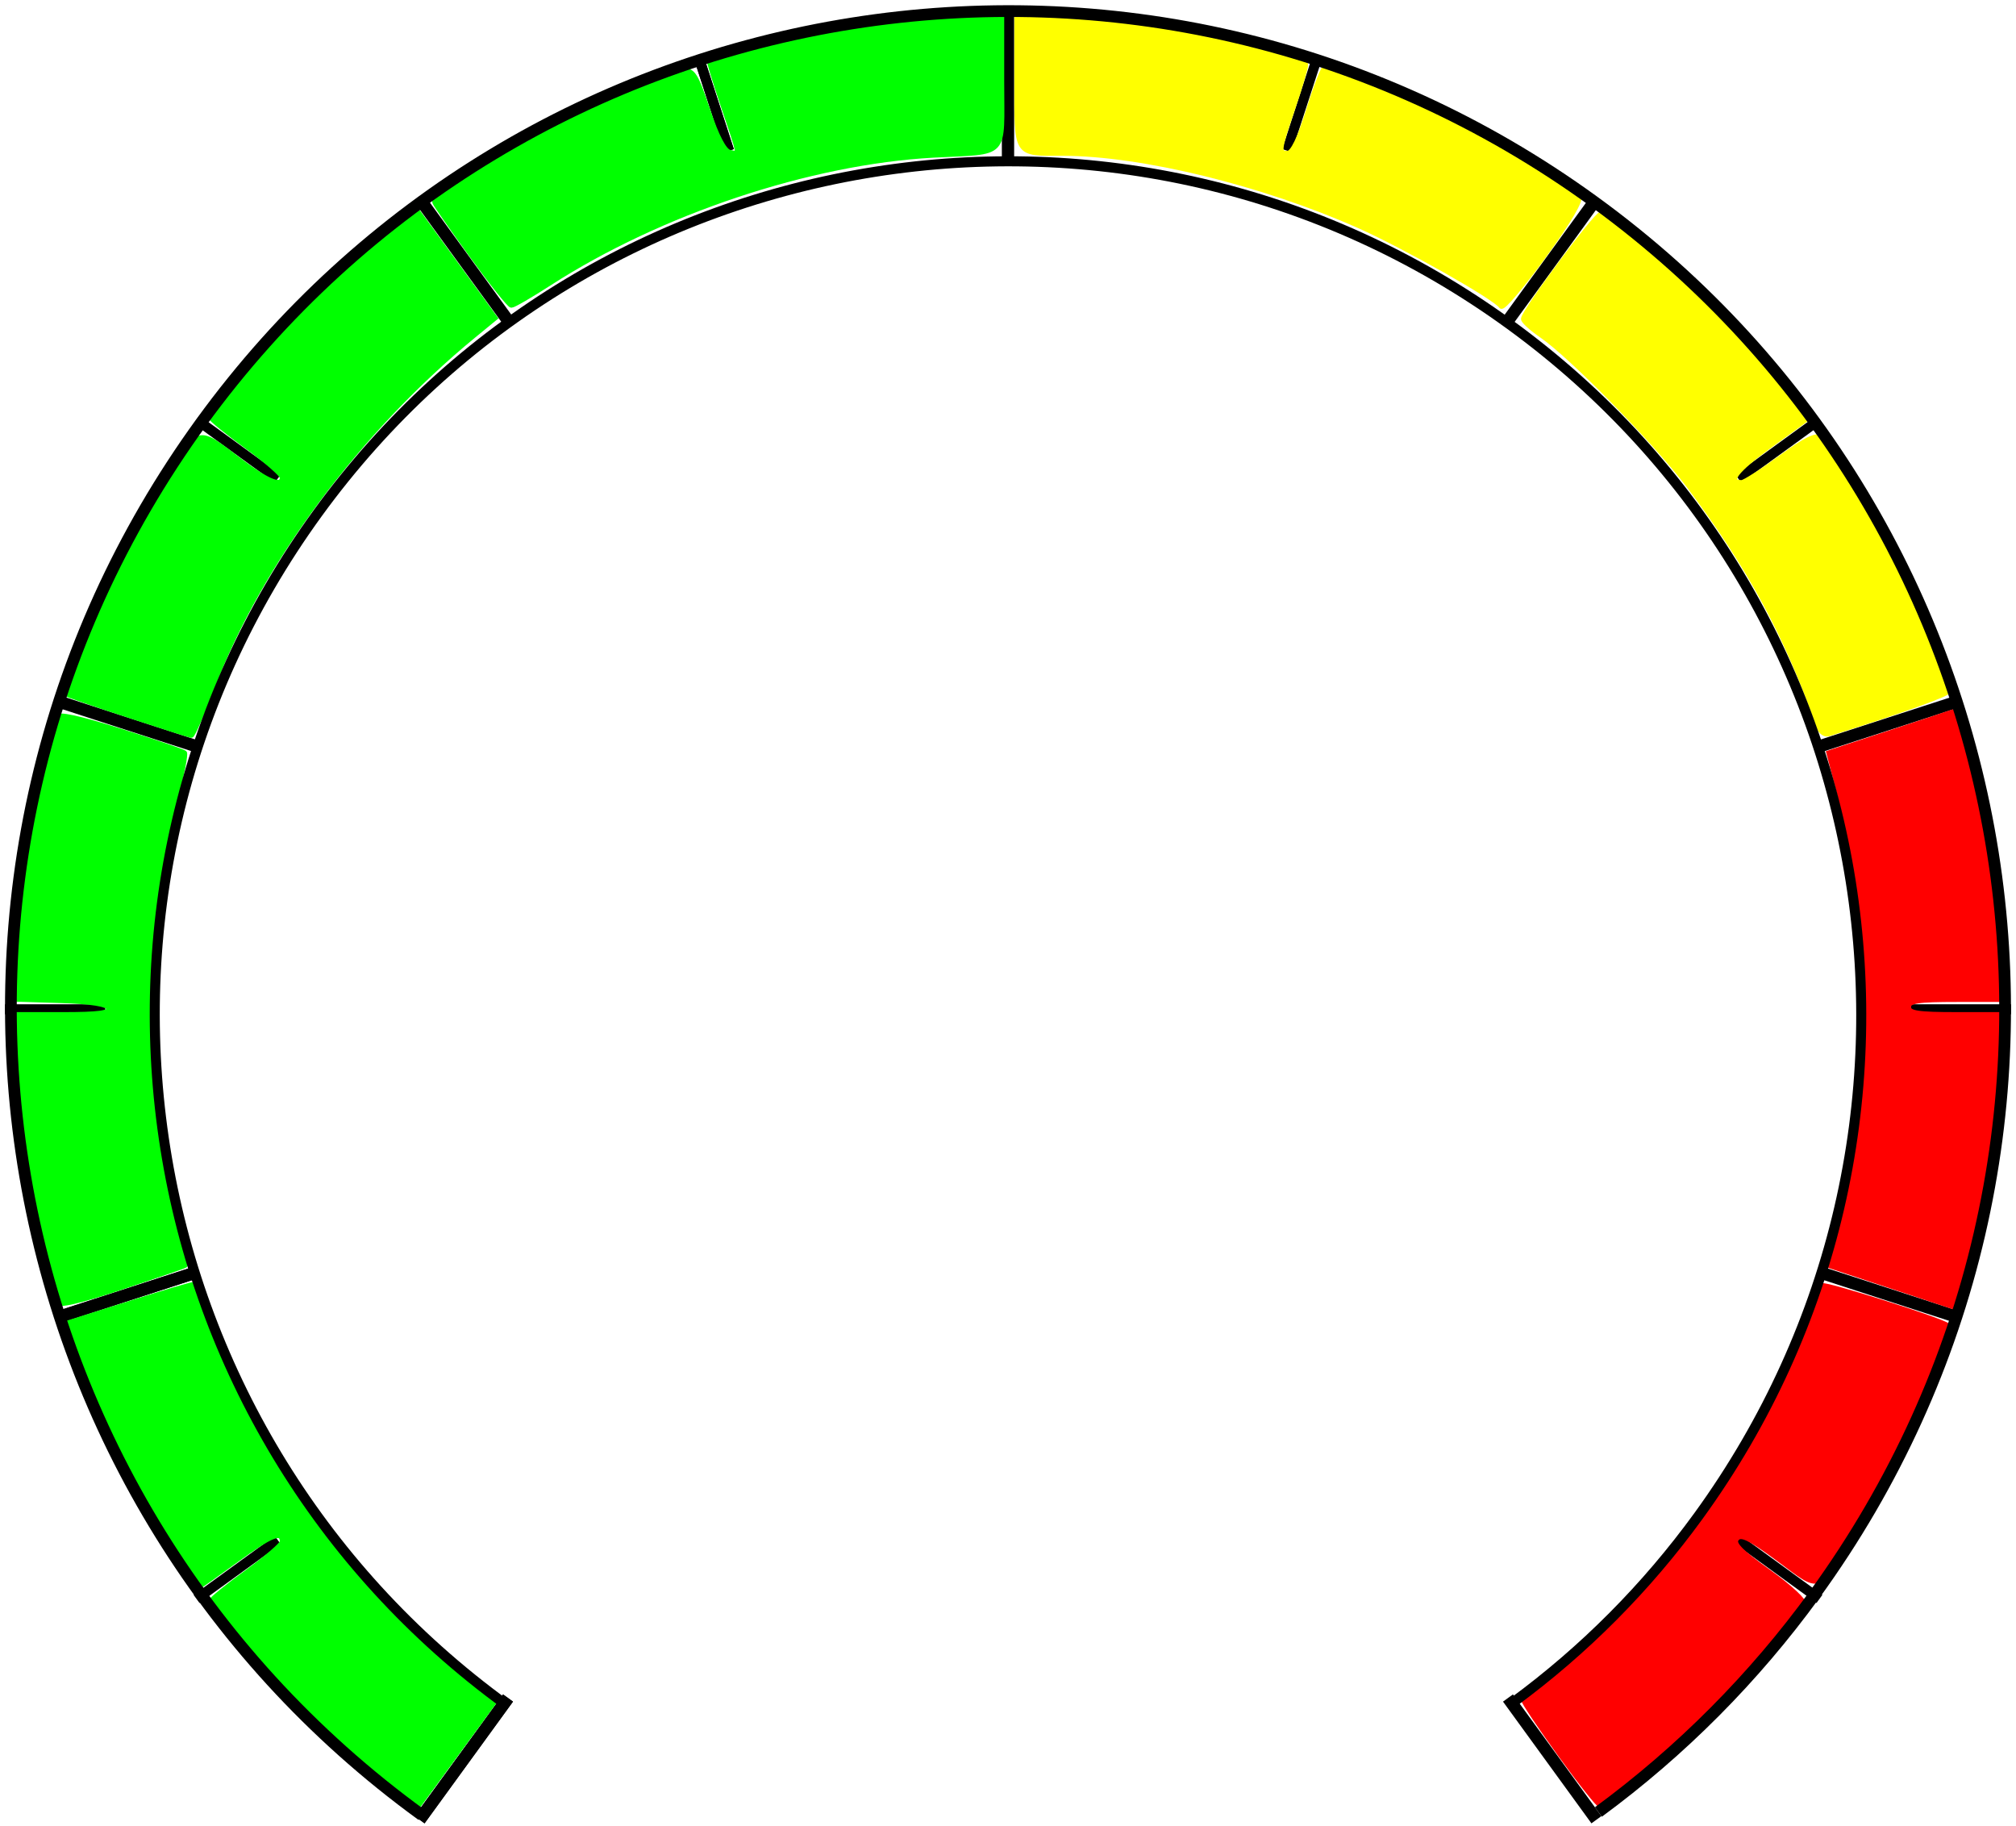
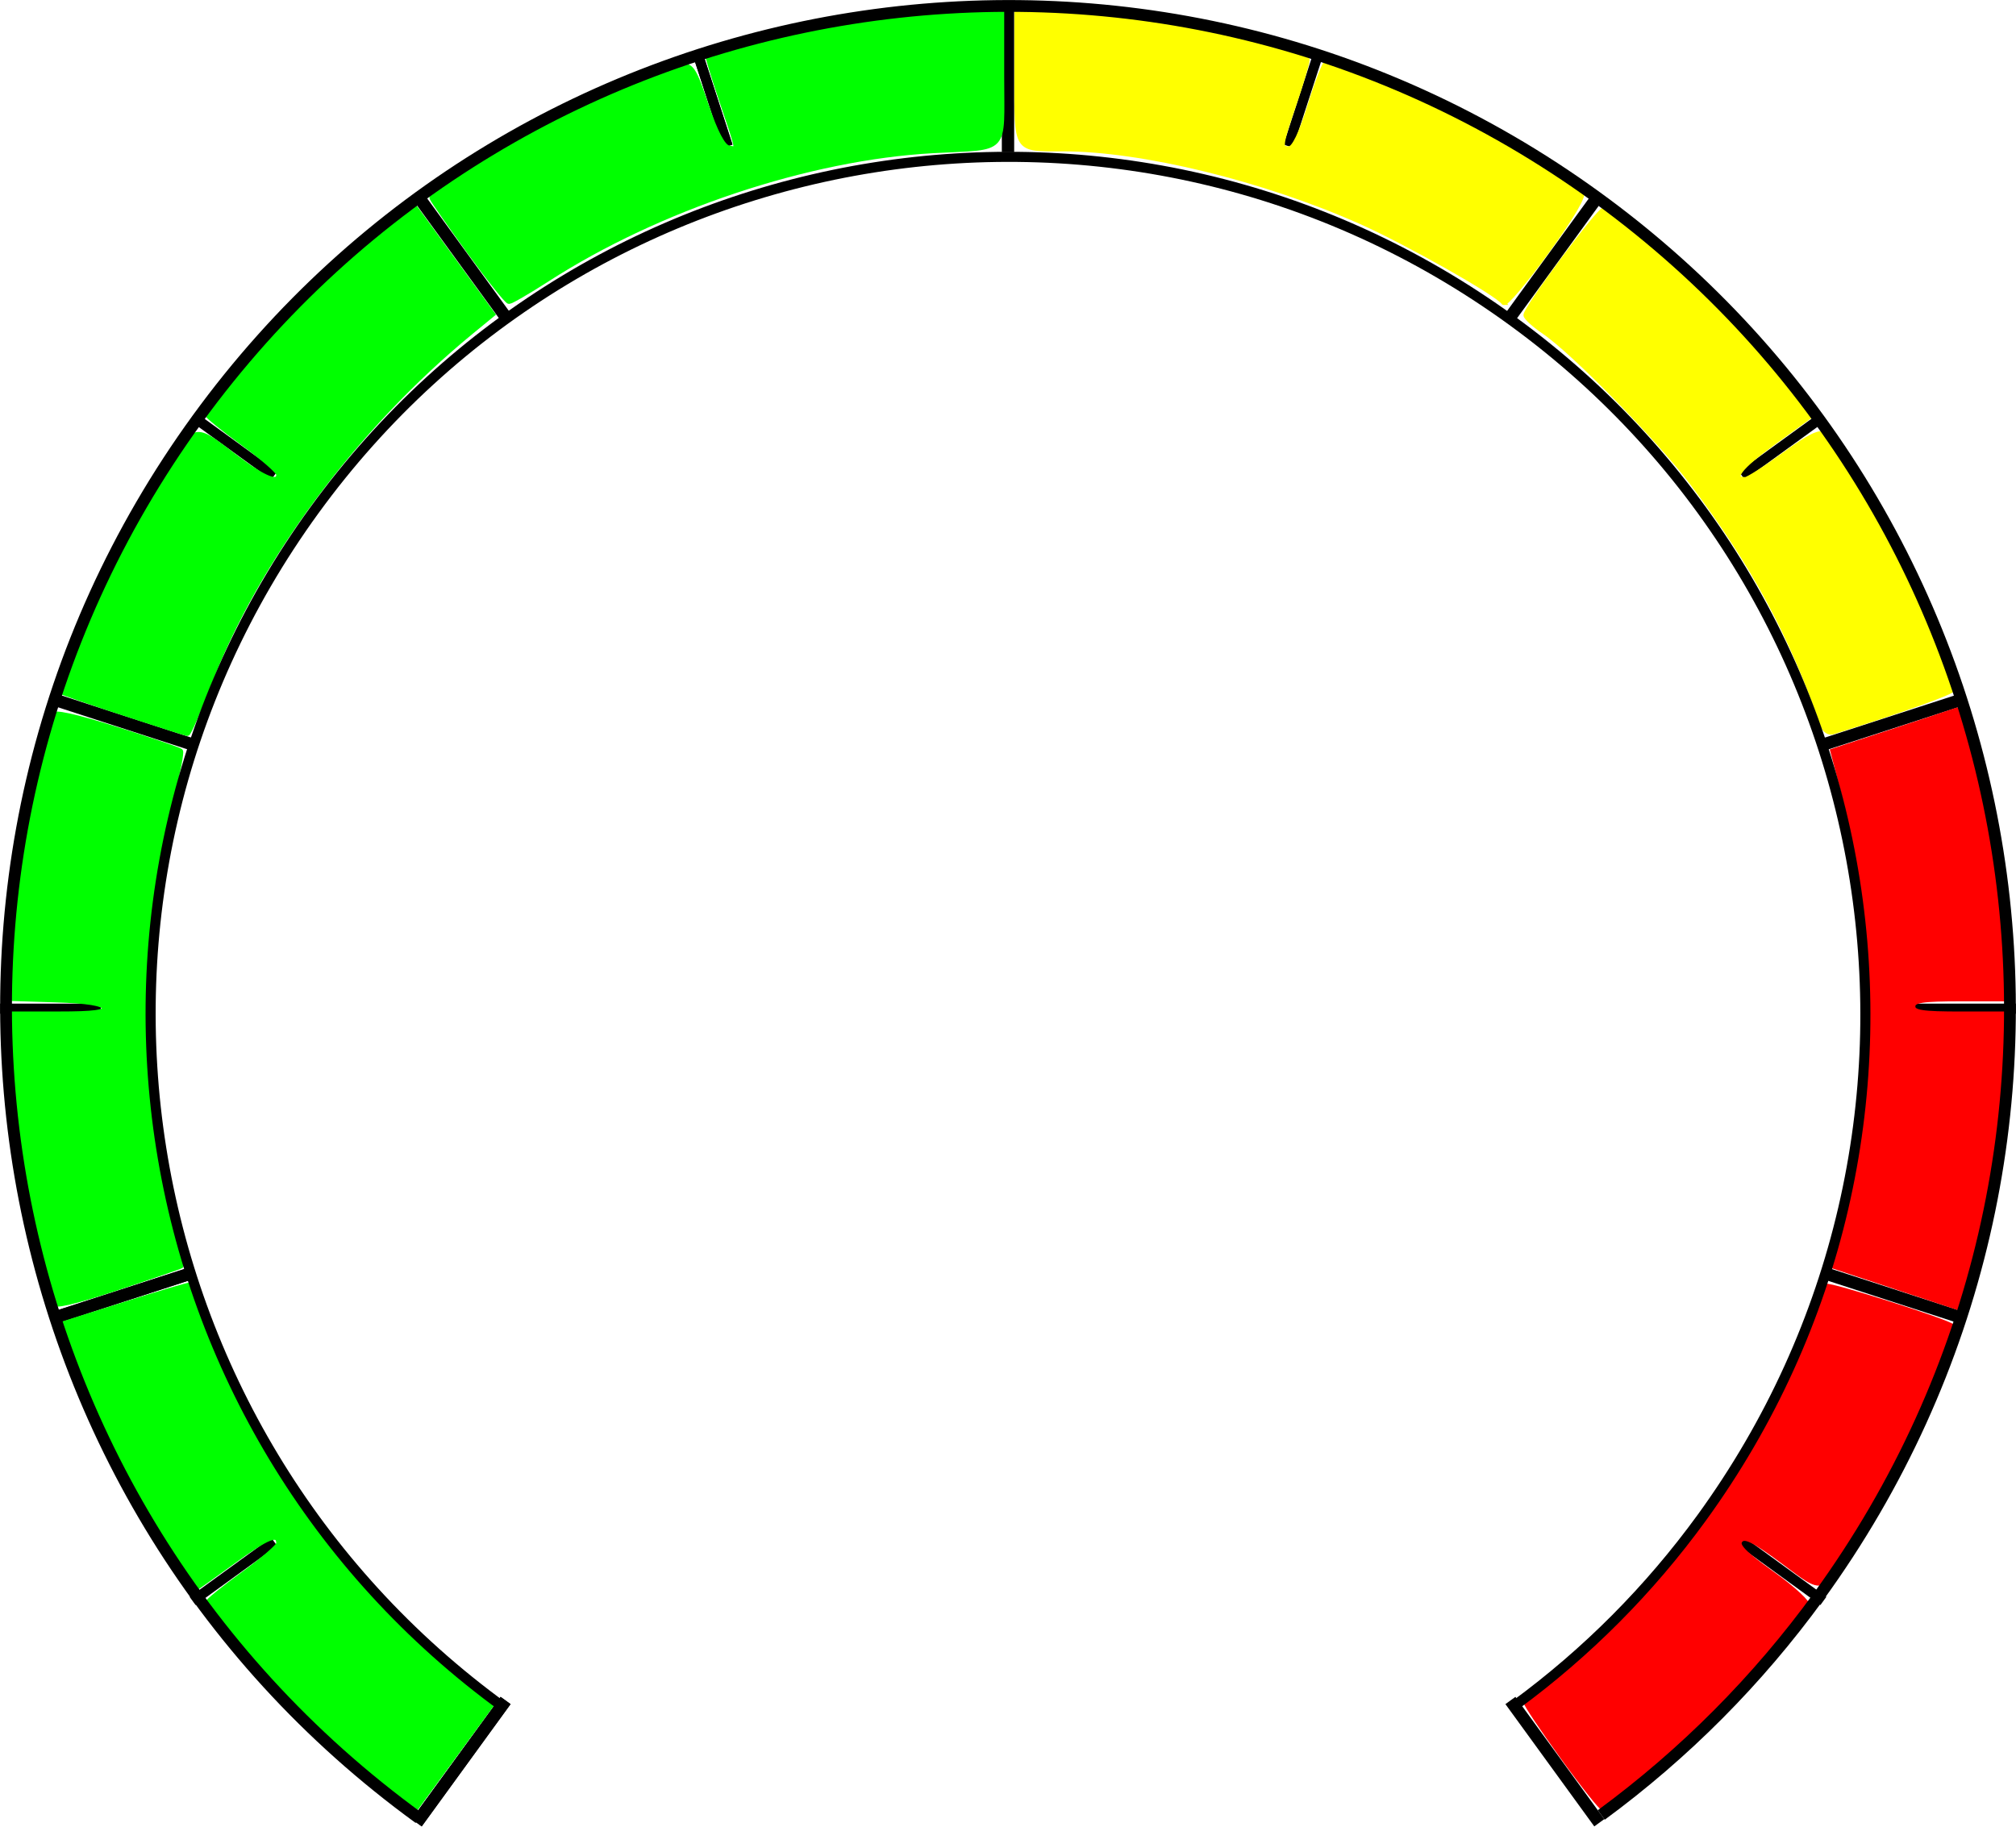
- <svg xmlns="http://www.w3.org/2000/svg" width="201" height="182.014" id="svg2" version="1.1">
+ <svg xmlns="http://www.w3.org/2000/svg" width="171.5" height="155.391" id="svg2" version="1.1">
  <defs id="defs4" />
-   <g id="layer1" transform="translate(-169.5,-191.7498)">
-     <path style="fill:none;stroke:#000000;stroke-width:1.225px;stroke-linecap:butt;stroke-linejoin:miter;stroke-opacity:1;display:inline" d="m 270,192.362 0,15" id="path3802" />
-     <path id="path2999" d="m 319.849,361.016 8.817,12.135" style="fill:none;stroke:#000000;stroke-width:1.225px;stroke-linecap:butt;stroke-linejoin:miter;stroke-opacity:1;display:inline" />
-     <path id="path3003" d="m 175.007,261.573 14.266,4.635" style="fill:none;stroke:#000000;stroke-width:1.225px;stroke-linecap:butt;stroke-linejoin:miter;stroke-opacity:1;display:inline" />
-     <path style="fill:none;stroke:#000000;stroke-width:1.225px;stroke-linecap:butt;stroke-linejoin:miter;stroke-opacity:1;display:inline" d="m 211.334,211.573 8.817,12.135" id="path3007" />
-     <path id="path3009" d="m 350.727,318.516 14.266,4.635" style="fill:none;stroke:#000000;stroke-width:1.225px;stroke-linecap:butt;stroke-linejoin:miter;stroke-opacity:1;display:inline" />
-     <path style="fill:none;stroke:#000000;stroke-width:1.225px;stroke-linecap:butt;stroke-linejoin:miter;stroke-opacity:1;display:inline" d="m 175.007,323.152 14.266,-4.635" id="path3011" />
-     <path id="path3013" d="m 350.727,266.208 14.266,-4.635" style="fill:none;stroke:#000000;stroke-width:1.225px;stroke-linecap:butt;stroke-linejoin:miter;stroke-opacity:1;display:inline" />
-     <path id="path3015" d="m 175.007,323.152 14.266,-4.635" style="fill:none;stroke:#000000;stroke-width:1.225px;stroke-linecap:butt;stroke-linejoin:miter;stroke-opacity:1;display:inline" />
-     <path id="path3019" d="m 211.334,373.152 8.817,-12.135" style="fill:none;stroke:#000000;stroke-width:1.225px;stroke-linecap:butt;stroke-linejoin:miter;stroke-opacity:1;display:inline" />
-     <path style="fill:none;stroke:#000000;stroke-width:1.225px;stroke-linecap:butt;stroke-linejoin:miter;stroke-opacity:1;display:inline" d="m 211.334,373.152 8.817,-12.135" id="path3021" />
-     <path id="path3023" d="m 319.849,223.708 8.817,-12.135" style="fill:none;stroke:#000000;stroke-width:1.225px;stroke-linecap:butt;stroke-linejoin:miter;stroke-opacity:1;display:inline" />
-     <path style="fill:none;stroke:#000000;stroke-width:1px;stroke-linecap:butt;stroke-linejoin:miter;stroke-opacity:1" d="m 242.188,206.767 -3.09,-9.511" id="path3025" />
-     <path id="path3027" d="m 242.188,206.767 -3.09,-9.511" style="fill:none;stroke:#000000;stroke-width:1px;stroke-linecap:butt;stroke-linejoin:miter;stroke-opacity:1" />
-     <path style="fill:none;stroke:#000000;stroke-width:1px;stroke-linecap:butt;stroke-linejoin:miter;stroke-opacity:1" d="m 197.188,239.462 -8.09,-5.878" id="path3029" />
-     <path id="path3033" d="m 197.188,345.263 -8.09,5.878" style="fill:none;stroke:#000000;stroke-width:1px;stroke-linecap:butt;stroke-linejoin:miter;stroke-opacity:1" />
-     <path style="fill:none;stroke:#000000;stroke-width:1px;stroke-linecap:butt;stroke-linejoin:miter;stroke-opacity:1" d="m 350.902,351.141 -8.09,-5.878" id="path3035" />
-     <path id="path3039" d="m 350.902,233.584 -8.09,5.878" style="fill:none;stroke:#000000;stroke-width:1px;stroke-linecap:butt;stroke-linejoin:miter;stroke-opacity:1" />
-     <path style="fill:none;stroke:#000000;stroke-width:1px;stroke-linecap:butt;stroke-linejoin:miter;stroke-opacity:1" d="m 300.902,197.257 -3.09,9.511" id="path3043" />
-     <path style="fill:none;stroke:#000000;stroke-width:1px;stroke-linecap:butt;stroke-linejoin:miter;stroke-opacity:1" d="m 170,292.362 10,0" id="path3045" />
-     <path style="fill:none;stroke:#000000;stroke-width:1px;stroke-linecap:butt;stroke-linejoin:miter;stroke-opacity:1" d="m 370,292.362 -10,0" id="path3047" />
-     <path style="fill:#00ff00;stroke:#00ff00;stroke-width:0.505" d="m 216.59,217.28 c -1.945,-2.685 -3.616,-5.081 -3.715,-5.325 -0.24,-0.592 0.78,-1.331 6.817,-4.938 5.278,-3.154 15.669,-7.927 17.802,-8.178 1.09,-0.128 1.337,0.247 2.568,3.899 0.891,2.644 1.652,4.097 2.203,4.204 1.057,0.205 1.108,0.562 -0.671,-4.701 -0.832,-2.461 -1.457,-4.52 -1.389,-4.576 0.261,-0.213 13.368,-3.208 15.528,-3.548 1.25,-0.197 4.83,-0.497 7.955,-0.666 l 5.682,-0.309 -1.3e-4,6.683 c -1.5e-4,7.748 0.705,6.983 -6.819,7.39 -12.292,0.665 -27.264,5.656 -38.275,12.76 -1.884,1.215 -3.588,2.205 -3.788,2.199 -0.2,-0.006 -1.954,-2.208 -3.899,-4.893 z" id="path3051" />
-     <path style="fill:#00ff00;stroke:#00ff00;stroke-width:0.505" d="m 182.282,263.038 c -3.313,-1.086 -6.092,-2.042 -6.175,-2.125 -0.666,-0.666 5.893,-14.665 9.802,-20.922 3.624,-5.801 3.066,-5.642 7.665,-2.189 2.704,2.03 4.076,2.551 4.076,1.547 0,-0.282 -1.591,-1.674 -3.536,-3.093 -1.945,-1.419 -3.536,-2.701 -3.536,-2.85 0,-1.535 12.038,-14.214 17.431,-18.358 l 3.036,-2.333 3.904,5.366 3.904,5.366 -2.142,1.759 c -11.482,9.43 -21.29,22.613 -26.02,34.975 -1.034,2.703 -1.994,4.896 -2.133,4.873 -0.139,-0.023 -2.963,-0.93 -6.277,-2.016 l 0,0 z" id="path3053" />
-     <path style="fill:#00ff00;stroke:#00ff00;stroke-width:0.505" d="m 175.166,321.529 c -1.976,-5.746 -4.258,-19.212 -4.275,-25.225 l -0.01,-3.409 4.84,0 c 3.647,0 4.789,-0.156 4.631,-0.631 -0.142,-0.429 -1.693,-0.678 -4.84,-0.777 l -4.631,-0.145 0.01,-3.138 c 0.018,-5.752 2.335,-19.29 4.267,-24.933 0.135,-0.395 2.179,0.045 6.359,1.369 3.388,1.073 6.256,2.047 6.374,2.165 0.118,0.118 -0.24,2.002 -0.794,4.187 -3.46,13.638 -3.464,29.252 -0.011,42.777 0.561,2.196 0.951,4.048 0.867,4.115 -0.084,0.068 -2.948,1.052 -6.366,2.186 -4.335,1.439 -6.277,1.88 -6.421,1.46 l 0,0 z" id="path3055" />
-     <path style="fill:#00ff00;stroke:#00ff00;stroke-width:0.505" d="m 207.776,369.528 c -5.612,-4.432 -17.197,-16.677 -17.197,-18.176 0,-0.161 1.591,-1.45 3.536,-2.864 1.945,-1.414 3.536,-2.783 3.536,-3.041 0,-1.178 -1.056,-0.764 -4.552,1.782 -2.069,1.507 -3.809,2.74 -3.867,2.74 -0.058,0 -1.352,-2.015 -2.876,-4.478 -3.518,-5.688 -7.394,-13.419 -9.081,-18.112 l -1.311,-3.649 6.393,-2.022 c 3.516,-1.112 6.416,-1.97 6.445,-1.907 0.028,0.063 0.95,2.381 2.049,5.151 2.309,5.82 5.704,11.958 9.76,17.646 2.897,4.063 11.517,13.187 15.836,16.763 l 2.381,1.971 -3.923,5.363 -3.923,5.363 -3.204,-2.531 z" id="path3057" />
-     <path style="fill:#ffff00;stroke:#ffff00;stroke-width:0.505" d="m 350.853,264.223 c -3.095,-8.968 -6.876,-15.977 -12.995,-24.088 -3.269,-4.333 -11.716,-12.954 -14.651,-14.954 -0.993,-0.676 -1.807,-1.417 -1.809,-1.646 -0.006,-0.684 7.232,-10.443 7.745,-10.443 1.494,0 13.474,11.406 18.235,17.362 l 2.372,2.967 -3.82,2.769 c -3.381,2.451 -4.304,3.671 -2.775,3.671 0.268,0 2.016,-1.117 3.885,-2.482 2.503,-1.829 3.565,-2.343 4.035,-1.953 2.394,1.984 12.746,22.419 12.746,25.161 0,0.32 -4.822,2.048 -12.015,4.306 -0.358,0.112 -0.786,-0.19 -0.953,-0.671 z" id="path3061" />
-     <path style="fill:#ffff00;stroke:#ffff00;stroke-width:0.505" d="m 319.174,222.27 c -0.525,-0.849 -9.649,-6.009 -14.195,-8.028 -9.585,-4.256 -21.673,-7.211 -29.5,-7.211 -4.8,0 -4.592,0.327 -4.593,-7.251 l -1.3e-4,-6.638 5.682,0.319 c 3.125,0.175 7.16,0.575 8.965,0.889 5.968,1.036 14.142,3.259 14.142,3.846 0,0.318 -0.568,2.248 -1.263,4.29 -1.476,4.339 -1.499,4.546 -0.521,4.546 0.489,0 1.198,-1.464 2.08,-4.293 0.736,-2.361 1.487,-4.293 1.669,-4.293 0.804,0 8.396,3.149 12.246,5.08 4.663,2.338 12.315,6.895 13.022,7.755 0.29,0.353 -0.96,2.493 -3.502,5.995 -2.175,2.995 -4.079,5.243 -4.232,4.995 l 0,0 z" id="path3059" />
-     <path style="fill:#ff0000;stroke:#ff0000;stroke-width:0.505" d="m 358.217,320.003 -6.361,-2.107 0.923,-3.536 c 3.558,-13.629 3.557,-30.326 -0.003,-43.982 l -0.932,-3.576 5.862,-1.924 c 3.224,-1.058 6.122,-2.021 6.44,-2.14 1.178,-0.44 4.191,14.296 5.004,24.473 l 0.333,4.167 -4.851,0 c -3.975,0 -4.851,0.137 -4.851,0.758 0,0.621 0.876,0.758 4.852,0.758 l 4.852,0 -0.348,4.672 c -0.536,7.199 -1.16,11.184 -2.846,18.183 -0.853,3.542 -1.587,6.422 -1.632,6.4 -0.044,-0.022 -2.943,-0.988 -6.441,-2.147 l 0,0 z" id="path3063" />
-     <path style="fill:#ff0000;stroke:#ff0000;stroke-width:0.505" d="m 325.05,366.63 c -2.011,-2.781 -3.656,-5.243 -3.656,-5.47 0,-0.228 1.008,-1.138 2.239,-2.022 3.304,-2.372 11.048,-10.282 14.371,-14.676 5.071,-6.707 11.263,-18.098 12.452,-22.909 0.189,-0.767 0.516,-1.5 0.726,-1.63 0.354,-0.218 12.015,3.494 12.5,3.98 0.738,0.738 -5.497,14.37 -9.597,20.984 -3.472,5.602 -2.966,5.44 -7.202,2.307 -2.916,-2.156 -3.805,-2.591 -4.235,-2.072 -0.421,0.507 0.314,1.271 3.217,3.347 2.069,1.48 3.625,2.934 3.457,3.232 -2.342,4.157 -18.39,19.987 -20.261,19.987 -0.195,0 -2,-2.275 -4.011,-5.056 z" id="path3065" />
-     <path style="fill:none;stroke:#000000" id="path3030" d="m 355,292.362 c 0,46.944 -38.056,85 -85,85 -46.944,0 -85,-38.056 -85,-85 0,-46.944 38.056,-85 85,-85 8.766,0 17.479,1.356 25.831,4.02" transform="matrix(-0.5882352,0.8096363,-0.8096363,-0.5882352,665.5305,246.276)" />
-     <path style="fill:none;stroke:#000000" id="path3038" d="m 355,292.362 c 0,46.944 -38.056,85 -85,85 -46.944,0 -85,-38.056 -85,-85 0,-46.944 38.056,-85 85,-85 8.766,0 17.479,1.356 25.831,4.02" transform="matrix(-0.6874196,0.9461519,-0.9461519,-0.6874196,732.2223,237.7847)" />
+   <g id="layer1" transform="translate(-184.25,-205.1712)">
+     <path style="fill:none;stroke:#000000;stroke-width:1.05px;stroke-linecap:butt;stroke-linejoin:miter;stroke-opacity:1;display:inline" d="m 270,205.255 0,12.861" id="path3802" />
+     <path id="path2999" d="m 312.74,349.855 7.559,10.404" style="fill:none;stroke:#000000;stroke-width:1.05px;stroke-linecap:butt;stroke-linejoin:miter;stroke-opacity:1;display:inline" />
+     <path id="path3003" d="m 188.555,264.594 12.231,3.974" style="fill:none;stroke:#000000;stroke-width:1.05px;stroke-linecap:butt;stroke-linejoin:miter;stroke-opacity:1;display:inline" />
+     <path style="fill:none;stroke:#000000;stroke-width:1.05px;stroke-linecap:butt;stroke-linejoin:miter;stroke-opacity:1;display:inline" d="m 219.701,221.725 7.559,10.404" id="path3007" />
+     <path id="path3009" d="m 339.214,313.416 12.231,3.974" style="fill:none;stroke:#000000;stroke-width:1.05px;stroke-linecap:butt;stroke-linejoin:miter;stroke-opacity:1;display:inline" />
+     <path style="fill:none;stroke:#000000;stroke-width:1.05px;stroke-linecap:butt;stroke-linejoin:miter;stroke-opacity:1;display:inline" d="m 188.555,317.39 12.231,-3.974" id="path3011" />
+     <path id="path3013" d="m 339.214,268.568 12.231,-3.974" style="fill:none;stroke:#000000;stroke-width:1.05px;stroke-linecap:butt;stroke-linejoin:miter;stroke-opacity:1;display:inline" />
+     <path id="path3015" d="m 188.555,317.39 12.231,-3.974" style="fill:none;stroke:#000000;stroke-width:1.05px;stroke-linecap:butt;stroke-linejoin:miter;stroke-opacity:1;display:inline" />
+     <path id="path3019" d="m 219.701,360.259 7.559,-10.404" style="fill:none;stroke:#000000;stroke-width:1.05px;stroke-linecap:butt;stroke-linejoin:miter;stroke-opacity:1;display:inline" />
+     <path style="fill:none;stroke:#000000;stroke-width:1.05px;stroke-linecap:butt;stroke-linejoin:miter;stroke-opacity:1;display:inline" d="m 219.701,360.259 7.559,-10.404" id="path3021" />
+     <path id="path3023" d="m 312.74,232.13 7.559,-10.404" style="fill:none;stroke:#000000;stroke-width:1.05px;stroke-linecap:butt;stroke-linejoin:miter;stroke-opacity:1;display:inline" />
+     <path style="fill:none;stroke:#000000;stroke-width:0.857px;stroke-linecap:butt;stroke-linejoin:miter;stroke-opacity:1" d="m 246.155,217.605 -2.649,-8.154" id="path3025" />
+     <path id="path3027" d="m 246.155,217.605 -2.649,-8.154" style="fill:none;stroke:#000000;stroke-width:0.857px;stroke-linecap:butt;stroke-linejoin:miter;stroke-opacity:1" />
+     <path style="fill:none;stroke:#000000;stroke-width:0.857px;stroke-linecap:butt;stroke-linejoin:miter;stroke-opacity:1" d="M 207.573,245.637 200.637,240.597" id="path3029" />
+     <path id="path3033" d="m 207.573,336.348 -6.936,5.04" style="fill:none;stroke:#000000;stroke-width:0.857px;stroke-linecap:butt;stroke-linejoin:miter;stroke-opacity:1" />
+     <path style="fill:none;stroke:#000000;stroke-width:0.857px;stroke-linecap:butt;stroke-linejoin:miter;stroke-opacity:1" d="m 339.363,341.387 -6.936,-5.04" id="path3035" />
+     <path id="path3039" d="m 339.363,240.597 -6.936,5.04" style="fill:none;stroke:#000000;stroke-width:0.857px;stroke-linecap:butt;stroke-linejoin:miter;stroke-opacity:1" />
+     <path style="fill:none;stroke:#000000;stroke-width:0.857px;stroke-linecap:butt;stroke-linejoin:miter;stroke-opacity:1" d="m 296.494,209.451 -2.649,8.154" id="path3043" />
+     <path style="fill:none;stroke:#000000;stroke-width:0.857px;stroke-linecap:butt;stroke-linejoin:miter;stroke-opacity:1" d="m 184.262,290.992 8.574,0" id="path3045" />
+     <path style="fill:none;stroke:#000000;stroke-width:0.857px;stroke-linecap:butt;stroke-linejoin:miter;stroke-opacity:1" d="m 355.738,290.992 -8.574,0" id="path3047" />
+     <path style="fill:#00ff00;stroke:#00ff00;stroke-width:0.433" d="m 224.208,226.619 c -1.667,-2.302 -3.1,-4.357 -3.185,-4.565 -0.206,-0.508 0.668,-1.141 5.844,-4.233 4.525,-2.704 13.434,-6.796 15.263,-7.012 0.935,-0.11 1.147,0.212 2.202,3.343 0.764,2.267 1.417,3.513 1.889,3.604 0.906,0.176 0.95,0.482 -0.575,-4.031 -0.713,-2.11 -1.249,-3.876 -1.191,-3.923 0.223,-0.183 11.461,-2.751 13.314,-3.042 1.072,-0.169 4.141,-0.426 6.82,-0.571 l 4.872,-0.265 -1.1e-4,5.73 c -1.3e-4,6.643 0.605,5.987 -5.846,6.336 -10.539,0.57 -23.376,4.849 -32.816,10.94 -1.615,1.042 -3.077,1.89 -3.248,1.885 -0.171,-0.006 -1.675,-1.893 -3.343,-4.195 z" id="path3051" />
+     <path style="fill:#00ff00;stroke:#00ff00;stroke-width:0.433" d="m 194.793,265.851 c -2.841,-0.931 -5.223,-1.751 -5.294,-1.822 -0.571,-0.571 5.053,-12.573 8.404,-17.938 3.107,-4.974 2.629,-4.837 6.572,-1.877 2.318,1.741 3.494,2.187 3.494,1.326 0,-0.242 -1.364,-1.435 -3.031,-2.651 -1.667,-1.216 -3.031,-2.316 -3.031,-2.444 0,-1.316 10.321,-12.187 14.945,-15.74 l 2.603,-2.001 3.347,4.601 3.347,4.601 -1.837,1.508 c -9.844,8.085 -18.253,19.388 -22.309,29.987 -0.887,2.318 -1.71,4.198 -1.829,4.178 -0.119,-0.02 -2.541,-0.797 -5.382,-1.728 l 0,0 z" id="path3053" />
+     <path style="fill:#00ff00;stroke:#00ff00;stroke-width:0.433" d="m 188.692,315.999 c -1.694,-4.926 -3.65,-16.472 -3.665,-21.628 l -0.01,-2.923 4.15,0 c 3.127,0 4.106,-0.133 3.971,-0.541 -0.122,-0.368 -1.451,-0.581 -4.15,-0.666 l -3.971,-0.125 0.01,-2.69 c 0.015,-4.932 2.002,-16.539 3.658,-21.377 0.116,-0.339 1.869,0.039 5.452,1.174 2.905,0.92 5.364,1.755 5.465,1.856 0.101,0.101 -0.206,1.716 -0.681,3.59 -2.967,11.693 -2.97,25.08 -0.01,36.676 0.481,1.882 0.815,3.47 0.744,3.528 -0.072,0.058 -2.528,0.902 -5.458,1.874 -3.717,1.234 -5.381,1.612 -5.505,1.252 l 0,0 z" id="path3055" />
+     <path style="fill:#00ff00;stroke:#00ff00;stroke-width:0.433" d="m 216.651,357.152 c -4.811,-3.8 -14.744,-14.299 -14.744,-15.584 0,-0.138 1.364,-1.243 3.031,-2.455 1.667,-1.213 3.031,-2.386 3.031,-2.607 0,-1.01 -0.906,-0.655 -3.903,1.528 -1.774,1.292 -3.266,2.349 -3.316,2.349 -0.05,0 -1.159,-1.728 -2.465,-3.839 -3.016,-4.876 -6.34,-11.505 -7.786,-15.529 l -1.124,-3.129 5.481,-1.733 c 3.015,-0.953 5.501,-1.689 5.525,-1.635 0.024,0.054 0.815,2.042 1.757,4.417 1.98,4.99 4.891,10.253 8.368,15.129 2.484,3.483 9.874,11.306 13.577,14.372 l 2.041,1.69 -3.363,4.598 -3.363,4.598 -2.747,-2.17 z" id="path3057" />
+     <path style="fill:#ffff00;stroke:#ffff00;stroke-width:0.433" d="m 339.321,266.866 c -2.653,-7.689 -5.895,-13.698 -11.142,-20.652 -2.803,-3.715 -10.045,-11.107 -12.562,-12.821 -0.851,-0.58 -1.549,-1.215 -1.551,-1.411 -0.006,-0.587 6.2,-8.953 6.64,-8.953 1.281,0 11.552,9.779 15.634,14.886 l 2.034,2.544 -3.275,2.374 c -2.899,2.101 -3.69,3.147 -2.379,3.147 0.23,0 1.729,-0.957 3.331,-2.128 2.146,-1.568 3.056,-2.008 3.46,-1.674 2.053,1.701 10.928,19.222 10.928,21.572 0,0.274 -4.134,1.756 -10.301,3.692 -0.307,0.096 -0.674,-0.163 -0.817,-0.575 z" id="path3061" />
+     <path style="fill:#ffff00;stroke:#ffff00;stroke-width:0.433" d="m 312.161,230.897 c -0.45,-0.728 -8.272,-5.152 -12.171,-6.883 -8.218,-3.649 -18.582,-6.182 -25.293,-6.182 -4.115,0 -3.937,0.28 -3.938,-6.217 l -1.2e-4,-5.691 4.872,0.274 c 2.68,0.15 6.138,0.493 7.687,0.762 5.117,0.888 12.125,2.794 12.125,3.298 0,0.272 -0.487,1.928 -1.083,3.678 -1.265,3.72 -1.286,3.897 -0.447,3.897 0.419,0 1.027,-1.255 1.783,-3.681 0.631,-2.024 1.275,-3.681 1.431,-3.681 0.689,0 7.198,2.7 10.499,4.355 3.998,2.005 10.559,5.912 11.165,6.649 0.249,0.303 -0.823,2.138 -3.002,5.14 -1.864,2.568 -3.497,4.495 -3.629,4.282 l 0,0 z" id="path3059" />
+     <path style="fill:#ff0000;stroke:#ff0000;stroke-width:0.433" d="m 345.635,314.691 -5.454,-1.807 0.791,-3.031 c 3.051,-11.685 3.05,-26.001 -0.003,-37.709 l -0.799,-3.066 5.026,-1.649 c 2.764,-0.907 5.249,-1.733 5.521,-1.834 1.01,-0.378 3.594,12.257 4.29,20.983 l 0.285,3.573 -4.159,0 c -3.408,0 -4.159,0.117 -4.159,0.65 0,0.532 0.751,0.65 4.16,0.65 l 4.16,0 -0.298,4.006 c -0.46,6.172 -0.994,9.589 -2.44,15.589 -0.731,3.037 -1.361,5.506 -1.399,5.487 -0.038,-0.019 -2.523,-0.847 -5.523,-1.84 l 0,0 z" id="path3063" />
+     <path style="fill:#ff0000;stroke:#ff0000;stroke-width:0.433" d="m 317.198,354.668 c -1.724,-2.384 -3.134,-4.495 -3.134,-4.69 0,-0.195 0.864,-0.975 1.92,-1.733 2.832,-2.034 9.473,-8.815 12.321,-12.583 4.348,-5.75 9.656,-15.517 10.676,-19.642 0.162,-0.657 0.443,-1.286 0.623,-1.397 0.303,-0.187 10.301,2.996 10.717,3.412 0.632,0.632 -4.713,12.32 -8.229,17.991 -2.977,4.803 -2.543,4.664 -6.175,1.978 -2.5,-1.849 -3.262,-2.222 -3.631,-1.777 -0.361,0.434 0.269,1.089 2.758,2.87 1.774,1.269 3.108,2.516 2.964,2.771 -2.008,3.564 -15.767,17.136 -17.371,17.136 -0.167,0 -1.715,-1.951 -3.439,-4.335 z" id="path3065" />
+     <path style="fill:none;stroke:#000000" id="path3030" d="m 355,292.362 c 0,46.944 -38.056,85 -85,85 -46.944,0 -85,-38.056 -85,-85 0,-46.944 38.056,-85 85,-85 8.766,0 17.479,1.356 25.831,4.02" transform="matrix(-0.5043382,0.6941619,-0.6941619,-0.5043382,609.118,251.4791)" />
+     <path style="fill:none;stroke:#000000" id="path3038" d="m 355,292.362 c 0,46.944 -38.056,85 -85,85 -46.944,0 -85,-38.056 -85,-85 0,-46.944 38.056,-85 85,-85 8.766,0 17.479,1.356 25.831,4.02" transform="matrix(-0.5893764,0.811207,-0.811207,-0.5893764,666.2979,244.1989)" />
  </g>
</svg>
